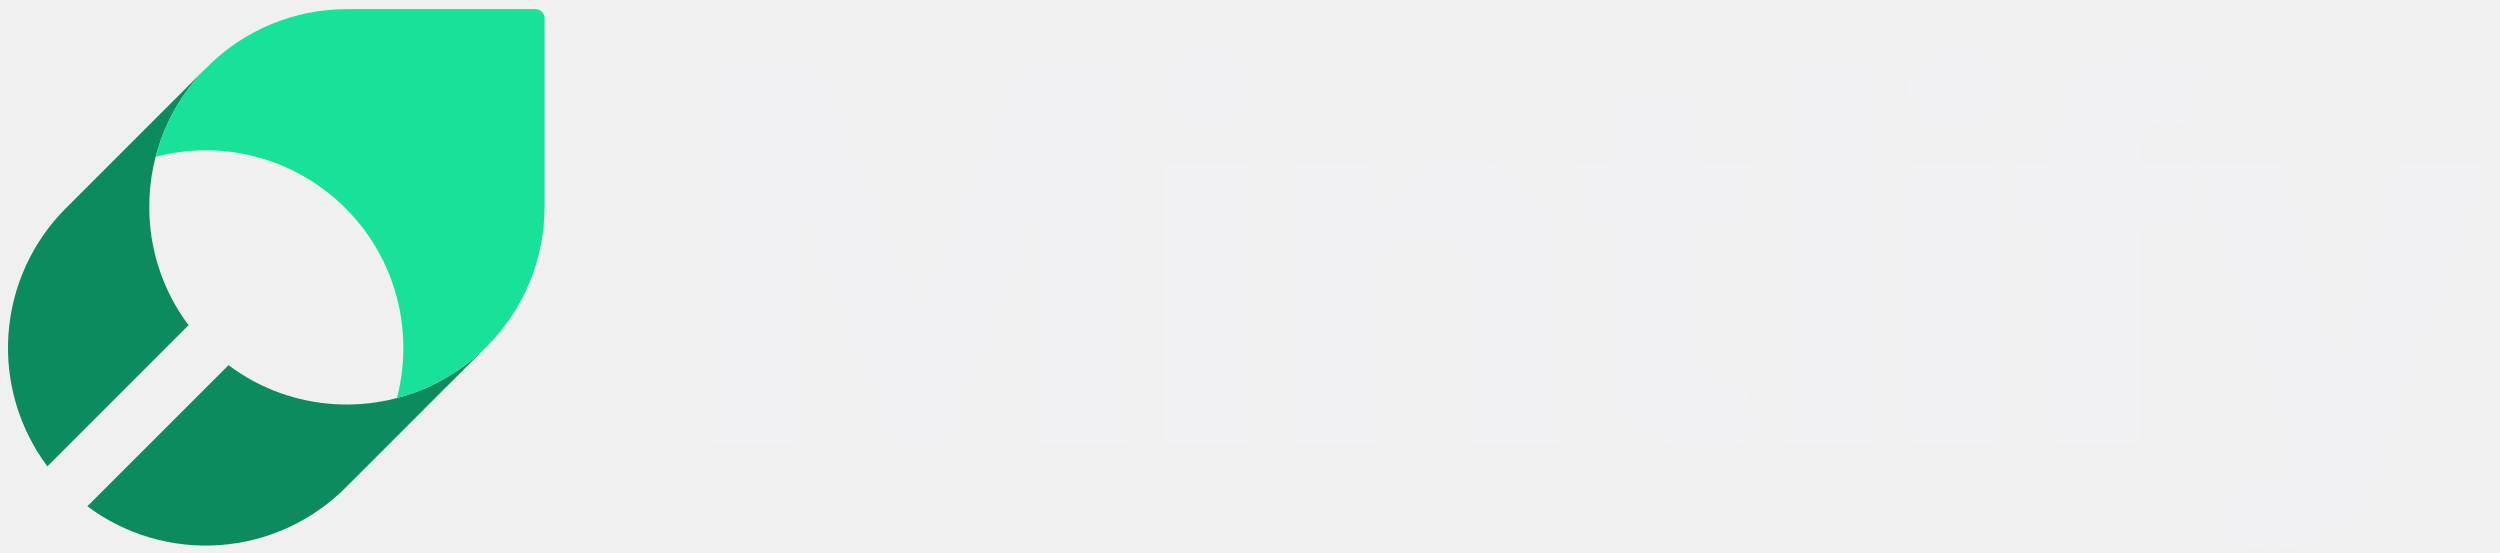
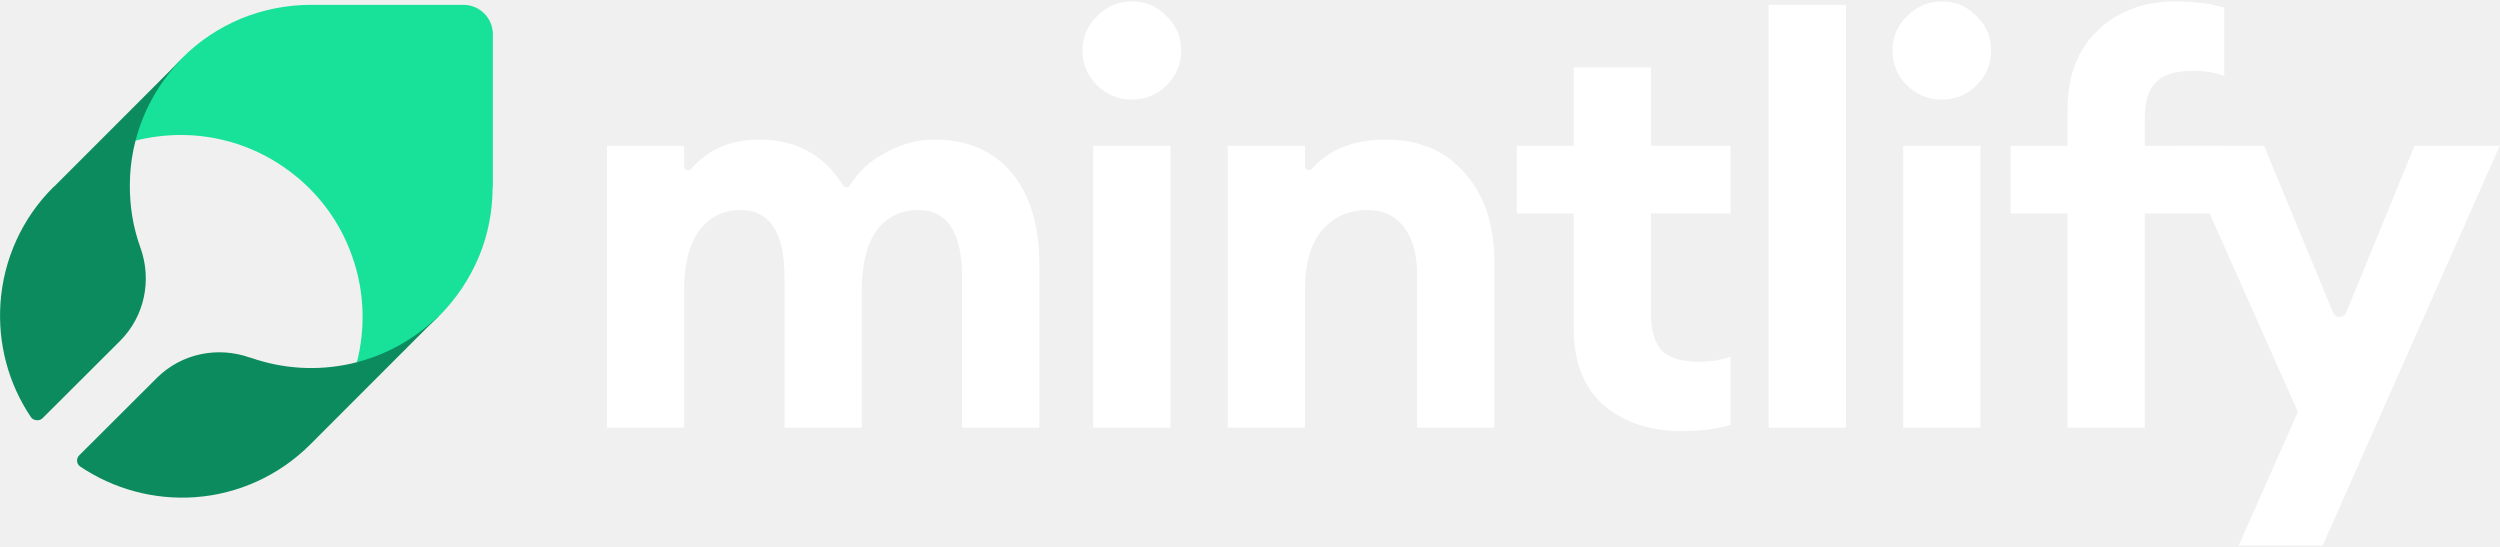
- <svg xmlns="http://www.w3.org/2000/svg" width="2191" height="484" viewBox="0 0 2191 484" fill="none">
-   <g clipPath="url(#clip0_2209_2)">
-     <path d="M622.759 61.727H720.718L803.814 264.355H807.649L890.746 61.727H988.704V389H911.68V187.97H908.963L830.341 386.923H781.122L702.5 186.852H699.784V389H622.759V61.727ZM1020.04 389V143.545H1098.19V389H1020.04ZM1059.19 114.941C1048.22 114.941 1038.79 111.319 1030.91 104.075C1023.03 96.724 1019.08 87.881 1019.08 77.548C1019.08 67.32 1023.03 58.584 1030.91 51.34C1038.79 43.989 1048.22 40.314 1059.19 40.314C1070.27 40.314 1079.7 43.989 1087.48 51.34C1095.36 58.584 1099.3 67.32 1099.3 77.548C1099.3 87.881 1095.36 96.724 1087.48 104.075C1079.7 111.319 1070.27 114.941 1059.19 114.941ZM1208.07 249.014V389H1129.92V143.545H1204.23V188.609H1206.95C1212.38 173.588 1221.65 161.816 1234.75 153.293C1247.86 144.664 1263.46 140.349 1281.57 140.349C1298.83 140.349 1313.8 144.238 1326.48 152.015C1339.26 159.685 1349.17 170.445 1356.2 184.295C1363.34 198.038 1366.86 214.124 1366.75 232.555V389H1288.61V247.896C1288.71 234.259 1285.25 223.606 1278.22 215.935C1271.29 208.265 1261.65 204.43 1249.29 204.43C1241.09 204.43 1233.85 206.241 1227.56 209.863C1221.38 213.379 1216.59 218.439 1213.18 225.044C1209.88 231.649 1208.17 239.639 1208.07 249.014ZM1535.68 143.545V201.074H1380.83V143.545H1535.68ZM1413.27 84.739H1491.41V311.816C1491.41 316.61 1492.16 320.499 1493.65 323.482C1495.25 326.358 1497.54 328.435 1500.52 329.714C1503.5 330.886 1507.07 331.472 1511.23 331.472C1514.21 331.472 1517.35 331.205 1520.65 330.673C1524.06 330.033 1526.62 329.501 1528.33 329.075L1540.15 385.484C1536.42 386.55 1531.15 387.881 1524.33 389.479C1517.62 391.077 1509.58 392.089 1500.2 392.516C1481.88 393.368 1466.16 391.237 1453.06 386.124C1440.06 380.903 1430.1 372.807 1423.18 361.834C1416.36 350.861 1413.06 337.065 1413.27 320.445V84.739ZM1640.96 61.727V389H1562.82V61.727H1640.96ZM1672.7 389V143.545H1750.84V389H1672.7ZM1711.85 114.941C1700.88 114.941 1691.45 111.319 1683.57 104.075C1675.68 96.724 1671.74 87.881 1671.74 77.548C1671.74 67.32 1675.68 58.584 1683.57 51.34C1691.45 43.989 1700.88 40.314 1711.85 40.314C1722.93 40.314 1732.36 43.989 1740.14 51.34C1748.02 58.584 1751.96 67.32 1751.96 77.548C1751.96 87.881 1748.02 96.724 1740.14 104.075C1732.36 111.319 1722.93 114.941 1711.85 114.941ZM1922.09 143.545V201.074H1764.2V143.545H1922.09ZM1797.12 389V131.081C1797.12 112.118 1800.69 96.404 1807.83 83.94C1814.97 71.369 1824.88 61.994 1837.55 55.815C1850.23 49.529 1864.88 46.386 1881.5 46.386C1892.37 46.386 1902.59 47.239 1912.18 48.943C1921.88 50.541 1929.07 51.979 1933.75 53.258L1921.29 110.467C1918.41 109.508 1914.9 108.709 1910.74 108.07C1906.69 107.43 1902.86 107.111 1899.24 107.111C1890.07 107.111 1883.79 109.135 1880.38 113.183C1876.97 117.232 1875.27 122.771 1875.27 129.803V389H1797.12ZM1989.46 481.045C1980.09 481.045 1971.24 480.3 1962.93 478.808C1954.63 477.423 1947.49 475.559 1941.52 473.215L1958.78 416.486C1966.45 419.043 1973.38 420.534 1979.55 420.96C1985.84 421.386 1991.22 420.374 1995.69 417.924C2000.28 415.58 2003.79 411.372 2006.24 405.3L2009.28 397.949L1922.03 143.545H2003.84L2049.07 318.688H2051.62L2097.49 143.545H2179.78L2087.26 412.491C2082.79 425.914 2076.45 437.739 2068.24 447.967C2060.15 458.3 2049.65 466.397 2036.76 472.256C2023.98 478.116 2008.21 481.045 1989.46 481.045Z" fill="#F1F0F3" />
-     <g clipPath="url(#clip1_2209_2)">
-       <path d="M130.833 179.492C131.162 134.734 148.911 91.865 180.318 59.975H180.261L59.007 181.228H59.065C58.613 181.584 58.188 181.97 57.791 182.386C28.302 211.836 10.424 250.934 7.436 292.503C4.449 334.071 16.553 375.324 41.528 408.688L163.997 286.219L165.27 285.003C142.444 254.606 130.334 217.502 130.833 179.492V179.492Z" fill="#0C8C5E" />
-       <path d="M425.257 304.971C402.05 327.714 372.919 343.479 341.185 350.469C309.452 357.458 276.393 355.39 245.778 344.501C229.455 338.707 214.114 330.451 200.286 320.019L199.013 321.292L76.544 443.704C109.922 468.616 151.151 480.682 192.694 477.695C234.237 474.709 273.316 456.87 302.788 427.44L304.003 426.225L425.257 304.971Z" fill="#0C8C5E" />
-       <path d="M477.231 181.228V16C477.231 11.582 473.649 8 469.231 8H304.003C281.252 7.977 258.721 12.45 237.704 21.16C216.687 29.871 197.598 42.649 181.534 58.759L180.318 59.974C159.144 81.471 143.994 108.157 136.389 137.357C150.156 133.792 164.304 131.907 178.524 131.743C216.536 131.295 253.629 143.422 284.035 166.238C311.362 186.617 332.045 214.63 343.476 246.746C355.125 279.571 356.658 315.137 347.874 348.842C377.079 341.25 403.769 326.098 425.257 304.913L426.472 303.755C442.589 287.684 455.371 268.586 464.082 247.558C472.793 226.531 477.262 203.989 477.231 181.228Z" fill="#18E299" />
-     </g>
-   </g>
-   <defs>
-     <clipPath id="clip0_2209_2">
-       <rect width="2191" height="484" fill="white" />
-     </clipPath>
-     <clipPath id="clip1_2209_2">
-       <rect width="470" height="470" fill="white" transform="translate(7 8)" />
-     </clipPath>
-   </defs>
+ <svg xmlns="http://www.w3.org/2000/svg" width="1682" height="368" viewBox="0 0 1682 368" fill="none">
+   <path d="M1562.72 367.019H1506.2L1546.03 277.121L1466.37 98.086H1523.27L1569.68 210.318C1571.31 214.241 1576.87 214.234 1578.48 210.306L1624.54 98.086H1681.82L1562.72 367.019Z" fill="white" />
+   <path d="M1391.05 287.742V143.603H1352.74V98.085H1391.05V73.43C1391.05 50.924 1397.87 33.223 1411.53 20.326C1425.19 7.429 1442.51 0.981 1463.5 0.981C1476.39 0.981 1487.39 2.372 1496.5 5.154V51.05C1490.43 48.775 1483.35 47.637 1475.25 47.637C1463.88 47.637 1455.66 50.165 1450.6 55.223C1445.54 60.028 1443.01 68.246 1443.01 79.878V98.085H1496.5V143.603H1443.01V287.742H1391.05Z" fill="white" />
+   <path d="M1306.25 66.981C1297.4 66.981 1289.69 63.821 1283.11 57.499C1276.54 50.924 1273.25 43.085 1273.25 33.981C1273.25 24.878 1276.54 17.165 1283.11 10.843C1289.69 4.268 1297.4 0.981 1306.25 0.981C1315.61 0.981 1323.44 4.268 1329.77 10.843C1336.34 17.165 1339.63 24.878 1339.63 33.981C1339.63 43.085 1336.34 50.924 1329.77 57.499C1323.44 63.821 1315.61 66.981 1306.25 66.981ZM1280.46 287.742V98.085H1332.42V287.742H1280.46Z" fill="white" />
+   <path d="M1189.97 287.742V3.257H1241.94V287.742H1189.97Z" fill="white" />
+   <path d="M1131.27 290.018C1110.03 290.018 1092.58 284.202 1078.92 272.569C1065.52 260.684 1058.82 243.615 1058.82 221.362V143.603H1020.51V98.085H1058.82V45.361H1110.78V98.085H1164.27V143.603H1110.78V211.121C1110.78 222.753 1113.31 231.098 1118.37 236.155C1123.43 240.96 1131.65 243.362 1143.03 243.362C1151.12 243.362 1158.2 242.224 1164.27 239.949V285.845C1155.16 288.627 1144.16 290.018 1131.27 290.018Z" fill="white" />
+   <path d="M826.007 287.742V98.085H877.973V111.948C877.973 114.292 881.163 115.328 882.715 113.572C894.3 100.466 910.8 93.913 932.214 93.913C954.973 93.913 972.801 101.499 985.698 116.672C998.847 131.591 1005.42 151.568 1005.42 176.603V287.742H953.456V185.327C953.456 171.419 950.548 160.672 944.732 153.086C938.916 145.246 930.697 141.327 920.076 141.327C907.433 141.327 897.191 145.879 889.352 154.982C881.766 164.086 877.973 177.488 877.973 195.189V287.742H826.007Z" fill="white" />
+   <path d="M761.314 66.981C752.463 66.981 744.75 63.821 738.176 57.499C731.601 50.924 728.313 43.085 728.313 33.981C728.313 24.878 731.601 17.165 738.176 10.843C744.75 4.268 752.463 0.981 761.314 0.981C770.67 0.981 778.509 4.268 784.831 10.843C791.406 17.165 794.693 24.878 794.693 33.981C794.693 43.085 791.406 50.924 784.831 57.499C778.509 63.821 770.67 66.981 761.314 66.981ZM735.52 287.742V98.085H787.486V287.742H735.52Z" fill="white" />
+   <path d="M647.3 287.742V186.465C647.3 156.373 637.438 141.327 617.714 141.327C606.334 141.327 597.231 145.626 590.403 154.223C583.828 162.821 580.288 175.591 579.782 192.534V287.742H527.817V186.465C527.817 156.373 517.954 141.327 498.23 141.327C486.598 141.327 477.368 145.879 470.54 154.982C463.713 164.086 460.299 177.488 460.299 195.189V287.742H408.333V98.085H460.299V112.084C460.299 114.416 463.434 115.443 464.966 113.685C476.447 100.503 491.707 93.913 510.748 93.913C535.769 93.913 554.616 104.243 567.286 124.904C568.286 126.534 570.745 126.508 571.739 124.875C577.217 115.872 584.829 108.712 594.576 103.396C605.702 97.074 616.955 93.913 628.335 93.913C650.84 93.913 668.289 101.373 680.68 116.292C693.071 131.212 699.266 151.695 699.266 177.741V287.742H647.3Z" fill="white" />
+   <path d="M331.596 125.814V23.071C331.596 12.046 322.652 3.257 311.791 3.257H209.096C192.965 3.257 176.994 6.453 162.141 12.525C147.287 18.756 133.712 27.705 122.372 39.209L121.574 40.008C106.561 55.188 95.86 74.043 90.43 94.815C100.172 92.258 110.234 90.98 120.296 90.82C147.127 90.501 173.48 99.129 194.882 115.268C214.207 129.649 228.9 149.462 236.886 172.312C245.191 195.481 246.149 220.727 239.921 244.535C260.524 239.103 279.53 228.397 294.703 213.377L295.501 212.578C306.841 201.233 315.944 187.651 322.173 172.791C328.402 157.931 331.437 141.952 331.437 125.814H331.596Z" fill="#18E299" />
+   <path d="M87.364 124.079C87.523 92.561 100.093 62.315 122.209 39.711L36.766 125.193C36.448 125.512 36.13 125.671 35.812 125.989C14.968 146.683 2.398 174.381 0.33 203.671C-1.579 231.051 5.58 258.112 20.855 280.717C22.312 282.873 26.265 283.582 28.493 281.513L80.841 229.3C97.229 212.904 102.321 188.549 94.524 166.74C89.592 153.21 87.205 138.724 87.364 124.079Z" fill="#0C8C5E" />
+   <path d="M295.003 212.587C278.615 228.664 258.089 239.807 235.813 244.742C213.379 249.677 190.149 248.244 168.51 240.603C168.51 240.603 168.35 240.603 168.191 240.603C146.393 232.803 122.049 237.897 105.661 254.134L53.312 306.346C51.085 308.575 51.403 312.236 54.108 313.987C76.702 329.11 103.751 336.432 131.118 334.522C160.395 332.453 187.921 319.877 208.764 299.024L209.56 298.228L295.003 212.746V212.587Z" fill="#0C8C5E" />
</svg>
